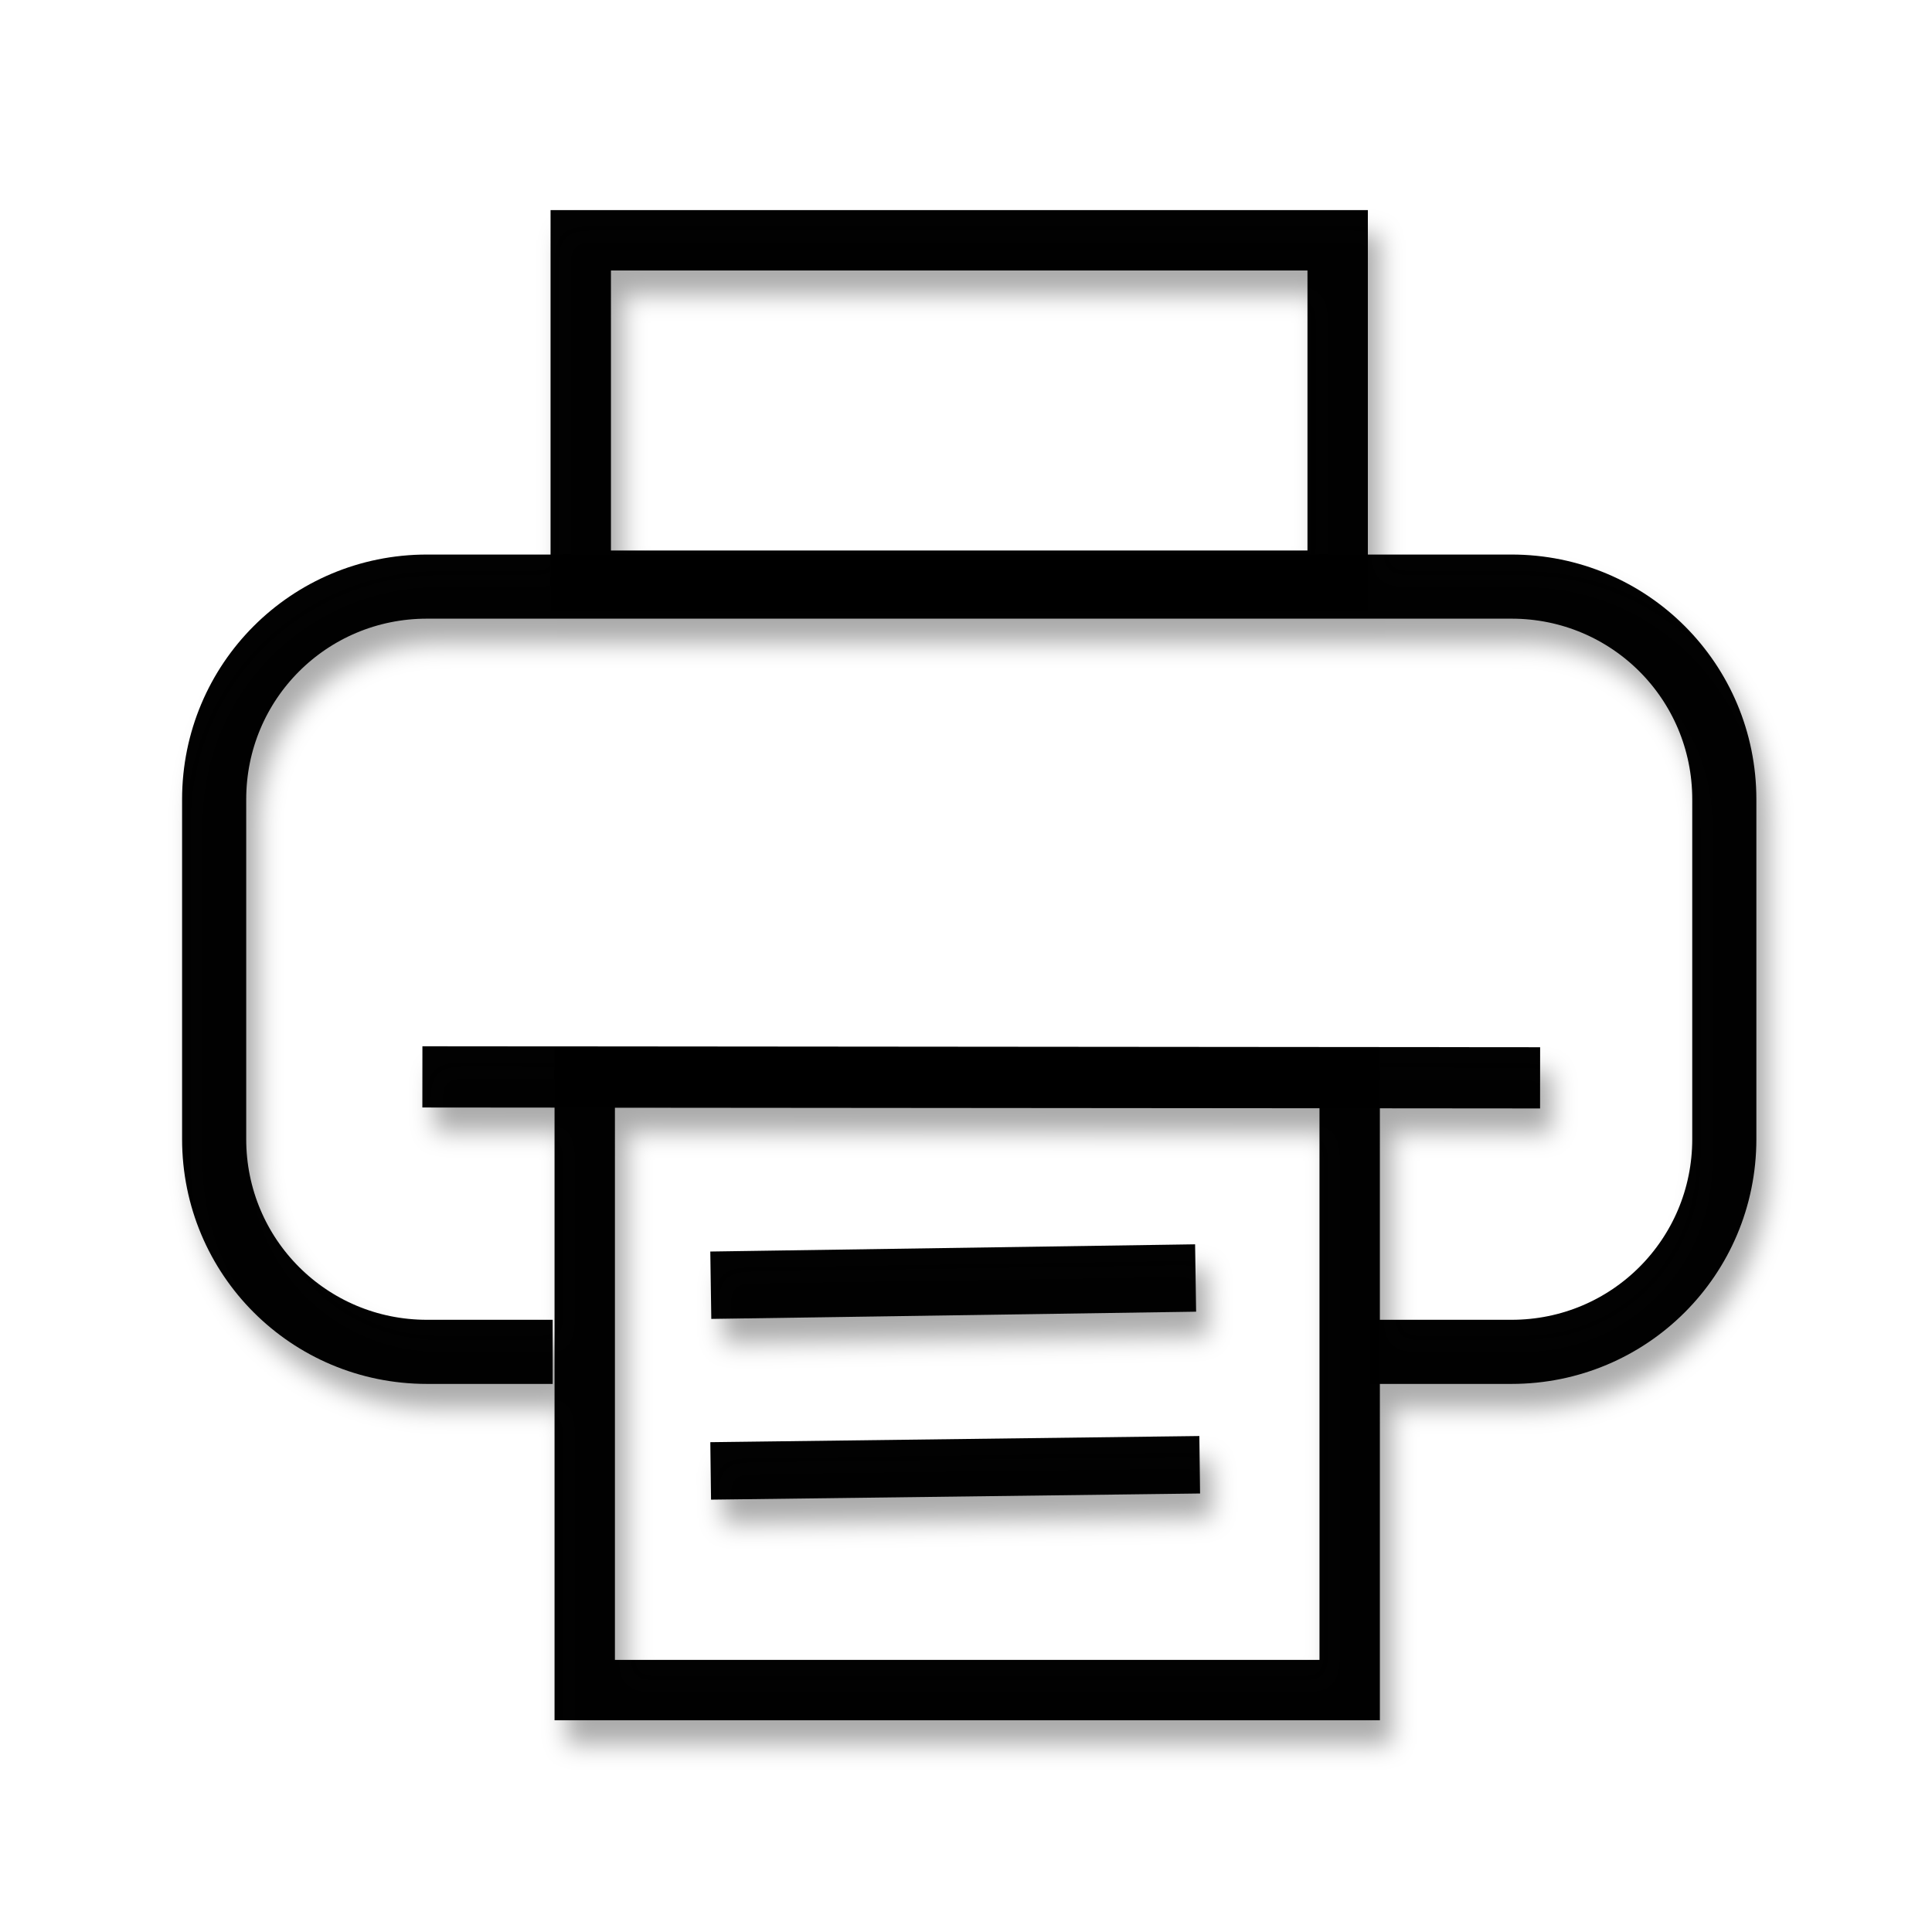
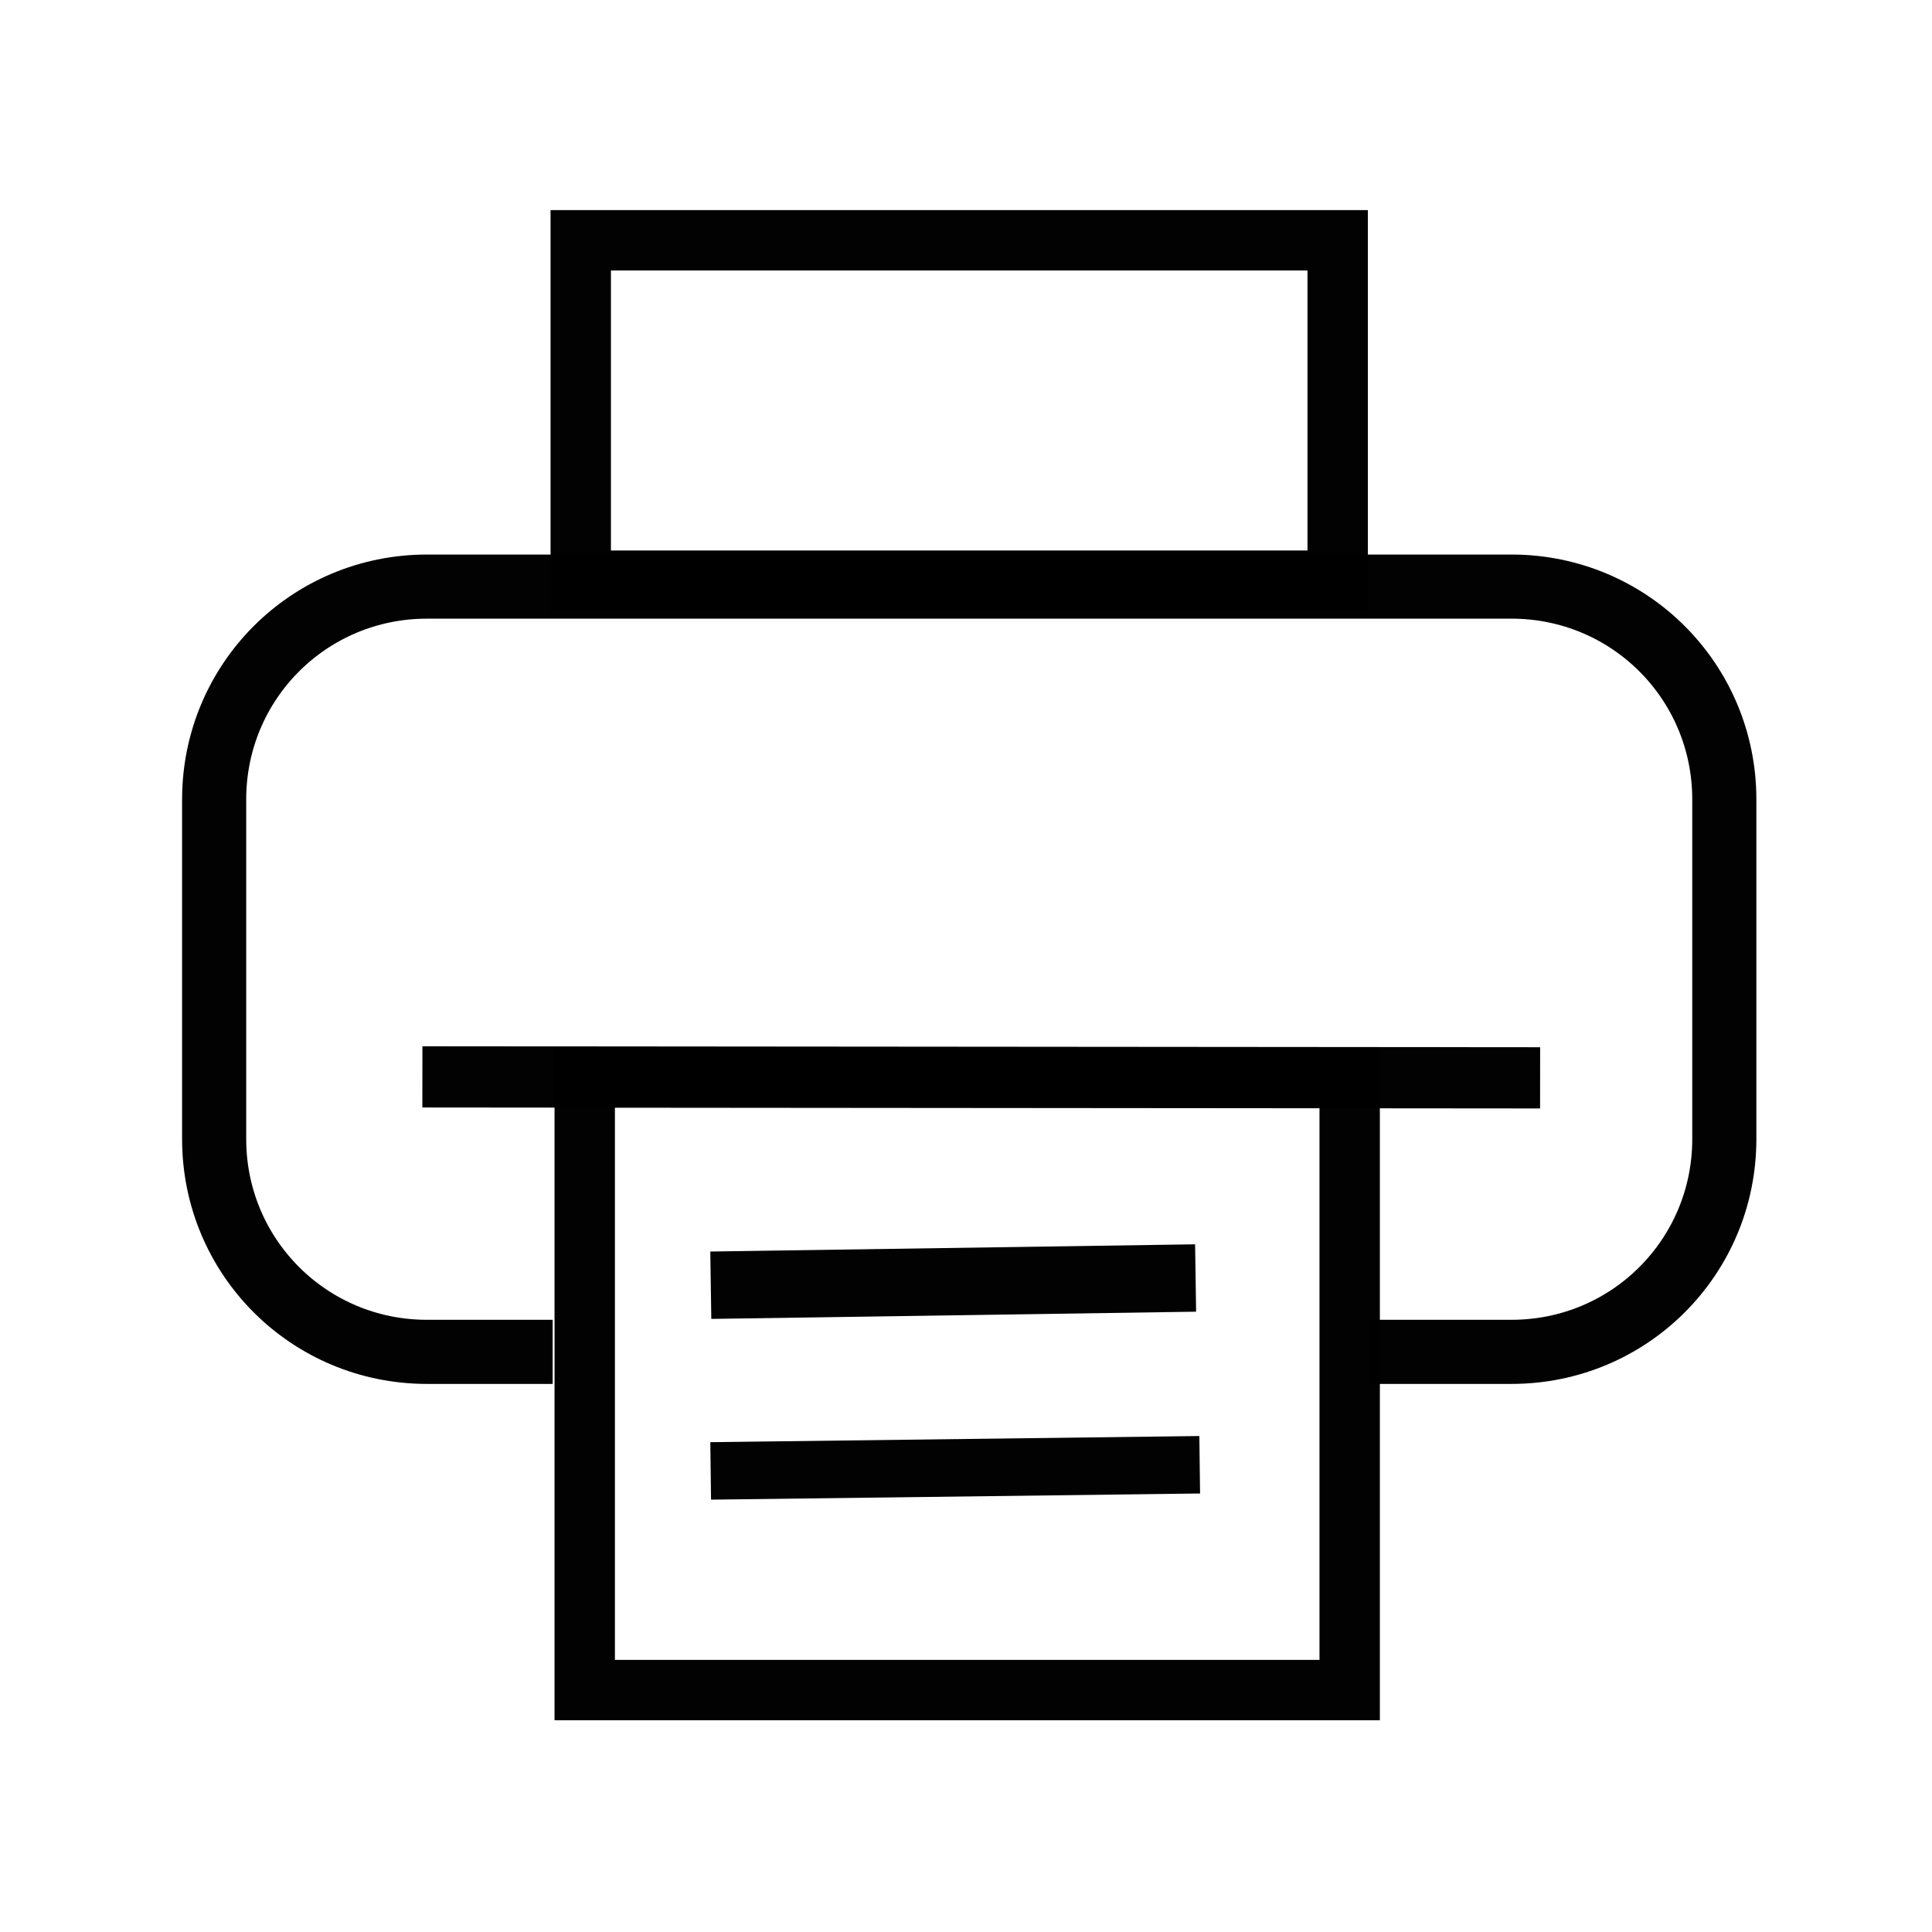
<svg xmlns="http://www.w3.org/2000/svg" version="1.1" id="svg1" width="32" height="32" viewBox="0 0 32 32">
  <defs id="defs1">
    <clipPath clipPathUnits="userSpaceOnUse" id="clipPath8">
      <rect style="fill:#ff0000;fill-opacity:1;stroke:#000000;stroke-width:0;stroke-linecap:round;stroke-linejoin:round;stroke-dasharray:none;stroke-opacity:1;paint-order:stroke fill markers" id="rect9" width="7.231" height="6.036" x="16.053" y="14.262" />
    </clipPath>
    <clipPath clipPathUnits="userSpaceOnUse" id="clipPath3">
      <rect style="display:block;fill:none;fill-opacity:1;stroke:#000000;stroke-width:1.1;stroke-linecap:round;stroke-linejoin:round;stroke-dasharray:none;stroke-opacity:1;paint-order:fill markers stroke" id="rect4" width="11.144" height="9.619" x="20.829" y="1.128" />
    </clipPath>
    <clipPath clipPathUnits="userSpaceOnUse" id="clipath_lpe_path-effect7">
      <rect style="display:block;fill:none;fill-opacity:1;stroke:#000000;stroke-width:1.1;stroke-linecap:round;stroke-linejoin:round;stroke-dasharray:none;stroke-opacity:1;paint-order:fill markers stroke" id="rect7" width="11.144" height="9.619" x="20.829" y="1.128" />
    </clipPath>
    <clipPath clipPathUnits="userSpaceOnUse" id="clipPath15">
      <rect style="display:none;fill:none;fill-opacity:1;stroke:#000000;stroke-width:1;stroke-linecap:square;stroke-linejoin:miter;stroke-dasharray:none;stroke-opacity:0.992;paint-order:markers stroke fill" id="rect16" width="13.532" height="8.093" x="9.154" y="18.308" d="M 9.154,18.308 H 22.687 v 8.093 H 9.154 Z" />
      <path id="lpe_path-effect16" style="fill:none;fill-opacity:1;stroke:#000000;stroke-width:1;stroke-linecap:square;stroke-linejoin:miter;stroke-dasharray:none;stroke-opacity:0.992;paint-order:markers stroke fill" class="powerclip" d="M -1.984,4.185 H 34.09 V 27.921 H -1.984 Z M 9.154,18.308 v 8.093 H 22.687 v -8.093 z" />
    </clipPath>
    <clipPath clipPathUnits="userSpaceOnUse" id="clipath_lpe_path-effect20">
      <rect style="display:block;fill:none;fill-opacity:1;stroke:#000000;stroke-width:1;stroke-linecap:square;stroke-linejoin:miter;stroke-dasharray:none;stroke-opacity:0.992;paint-order:markers stroke fill" id="rect20" width="13.532" height="8.093" x="9.154" y="18.308" />
    </clipPath>
    <filter style="color-interpolation-filters:sRGB;" id="filter10" x="-0.04" y="-0.041" width="1.089" height="1.098">
      <feFlood result="flood" in="SourceGraphic" flood-opacity="1" flood-color="rgb(170,170,170)" id="feFlood9" />
      <feGaussianBlur result="blur" in="SourceGraphic" stdDeviation="0.2" id="feGaussianBlur9" />
      <feOffset result="offset" in="blur" dx="0.2" dy="0.4" id="feOffset9" />
      <feComposite result="comp1" operator="in" in="flood" in2="offset" id="feComposite9" />
      <feComposite result="comp2" operator="over" in="SourceGraphic" in2="comp1" id="feComposite10" />
    </filter>
  </defs>
  <g id="g1">
-     <g id="g2" style="filter:url(#filter10)">
+     <g id="g2">
      <path style="fill:none;fill-opacity:1;stroke:#000000;stroke-width:1.062;stroke-linecap:round;stroke-linejoin:round;stroke-dasharray:none;stroke-opacity:0.992;paint-order:stroke markers fill" id="rect13" width="25.013" height="12.674" x="3.547" y="9.716" ry="3.525" clip-path="url(#clipPath15)" d="M 7.072,9.716 H 25.035 c 1.953,0 3.525,1.572 3.525,3.525 v 5.625 c 0,1.953 -1.572,3.525 -3.525,3.525 H 7.072 c -1.953,0 -3.525,-1.572 -3.525,-3.525 v -5.625 c 0,-1.953 1.572,-3.525 3.525,-3.525 z" />
      <rect style="fill:none;fill-opacity:1;stroke:#000000;stroke-width:1;stroke-linecap:square;stroke-linejoin:miter;stroke-dasharray:none;stroke-opacity:0.992;paint-order:markers stroke fill" id="rect14" width="12.537" height="5.638" x="9.619" y="3.98" ry="0" />
      <path style="fill:none;fill-opacity:1;stroke:#000000;stroke-width:1.014;stroke-linecap:square;stroke-linejoin:miter;stroke-dasharray:none;stroke-opacity:0.992;paint-order:markers stroke fill" d="m 7.503,17.837 17.499,0.015" id="path14" />
      <rect style="fill:none;fill-opacity:1;stroke:#000000;stroke-width:1;stroke-linecap:square;stroke-linejoin:miter;stroke-dasharray:none;stroke-opacity:0.992;paint-order:markers stroke fill" id="rect17" width="12.67" height="10.149" x="9.685" y="17.844" />
      <path style="fill:none;fill-opacity:1;stroke:#000000;stroke-width:1.116;stroke-linecap:square;stroke-linejoin:miter;stroke-dasharray:none;stroke-opacity:0.992;paint-order:markers stroke fill" d="m 12.331,21.279 6.914,-0.103" id="path17" />
      <path style="fill:none;fill-opacity:1;stroke:#000000;stroke-width:0.952;stroke-linecap:square;stroke-linejoin:miter;stroke-dasharray:none;stroke-opacity:0.992;paint-order:markers stroke fill" d="m 12.247,24.357 7.148,-0.09" id="path18" />
    </g>
  </g>
</svg>
